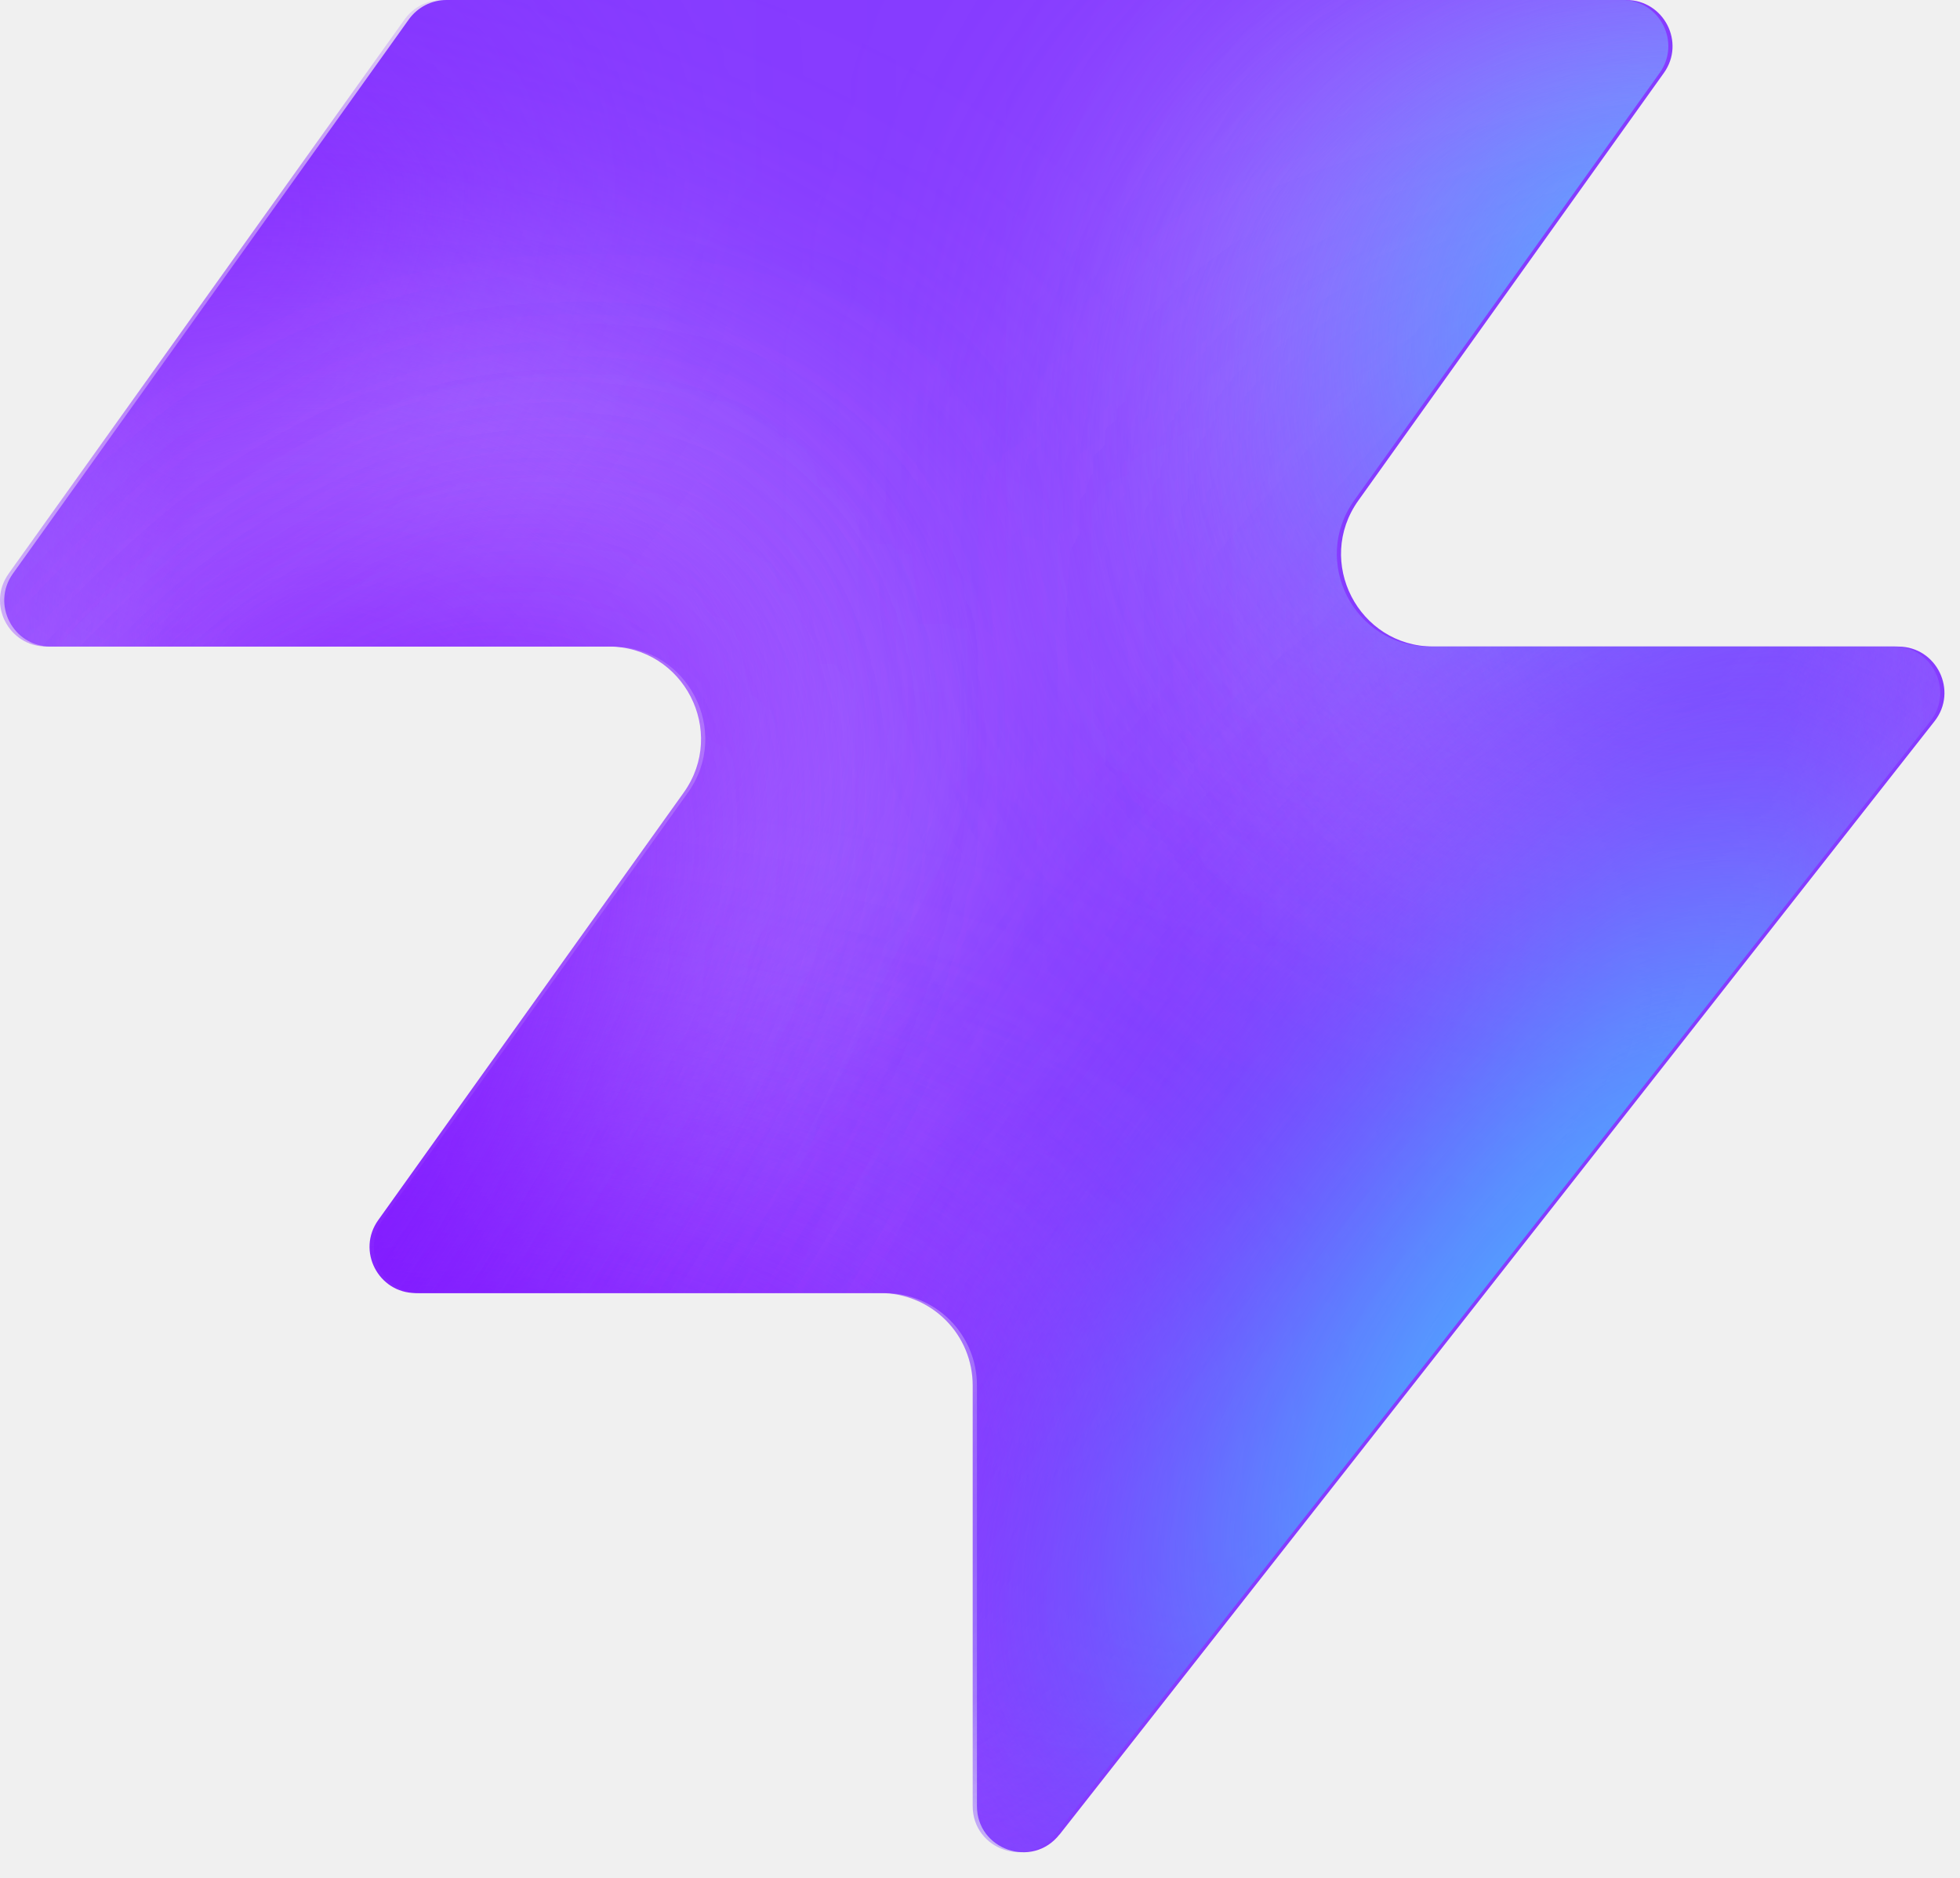
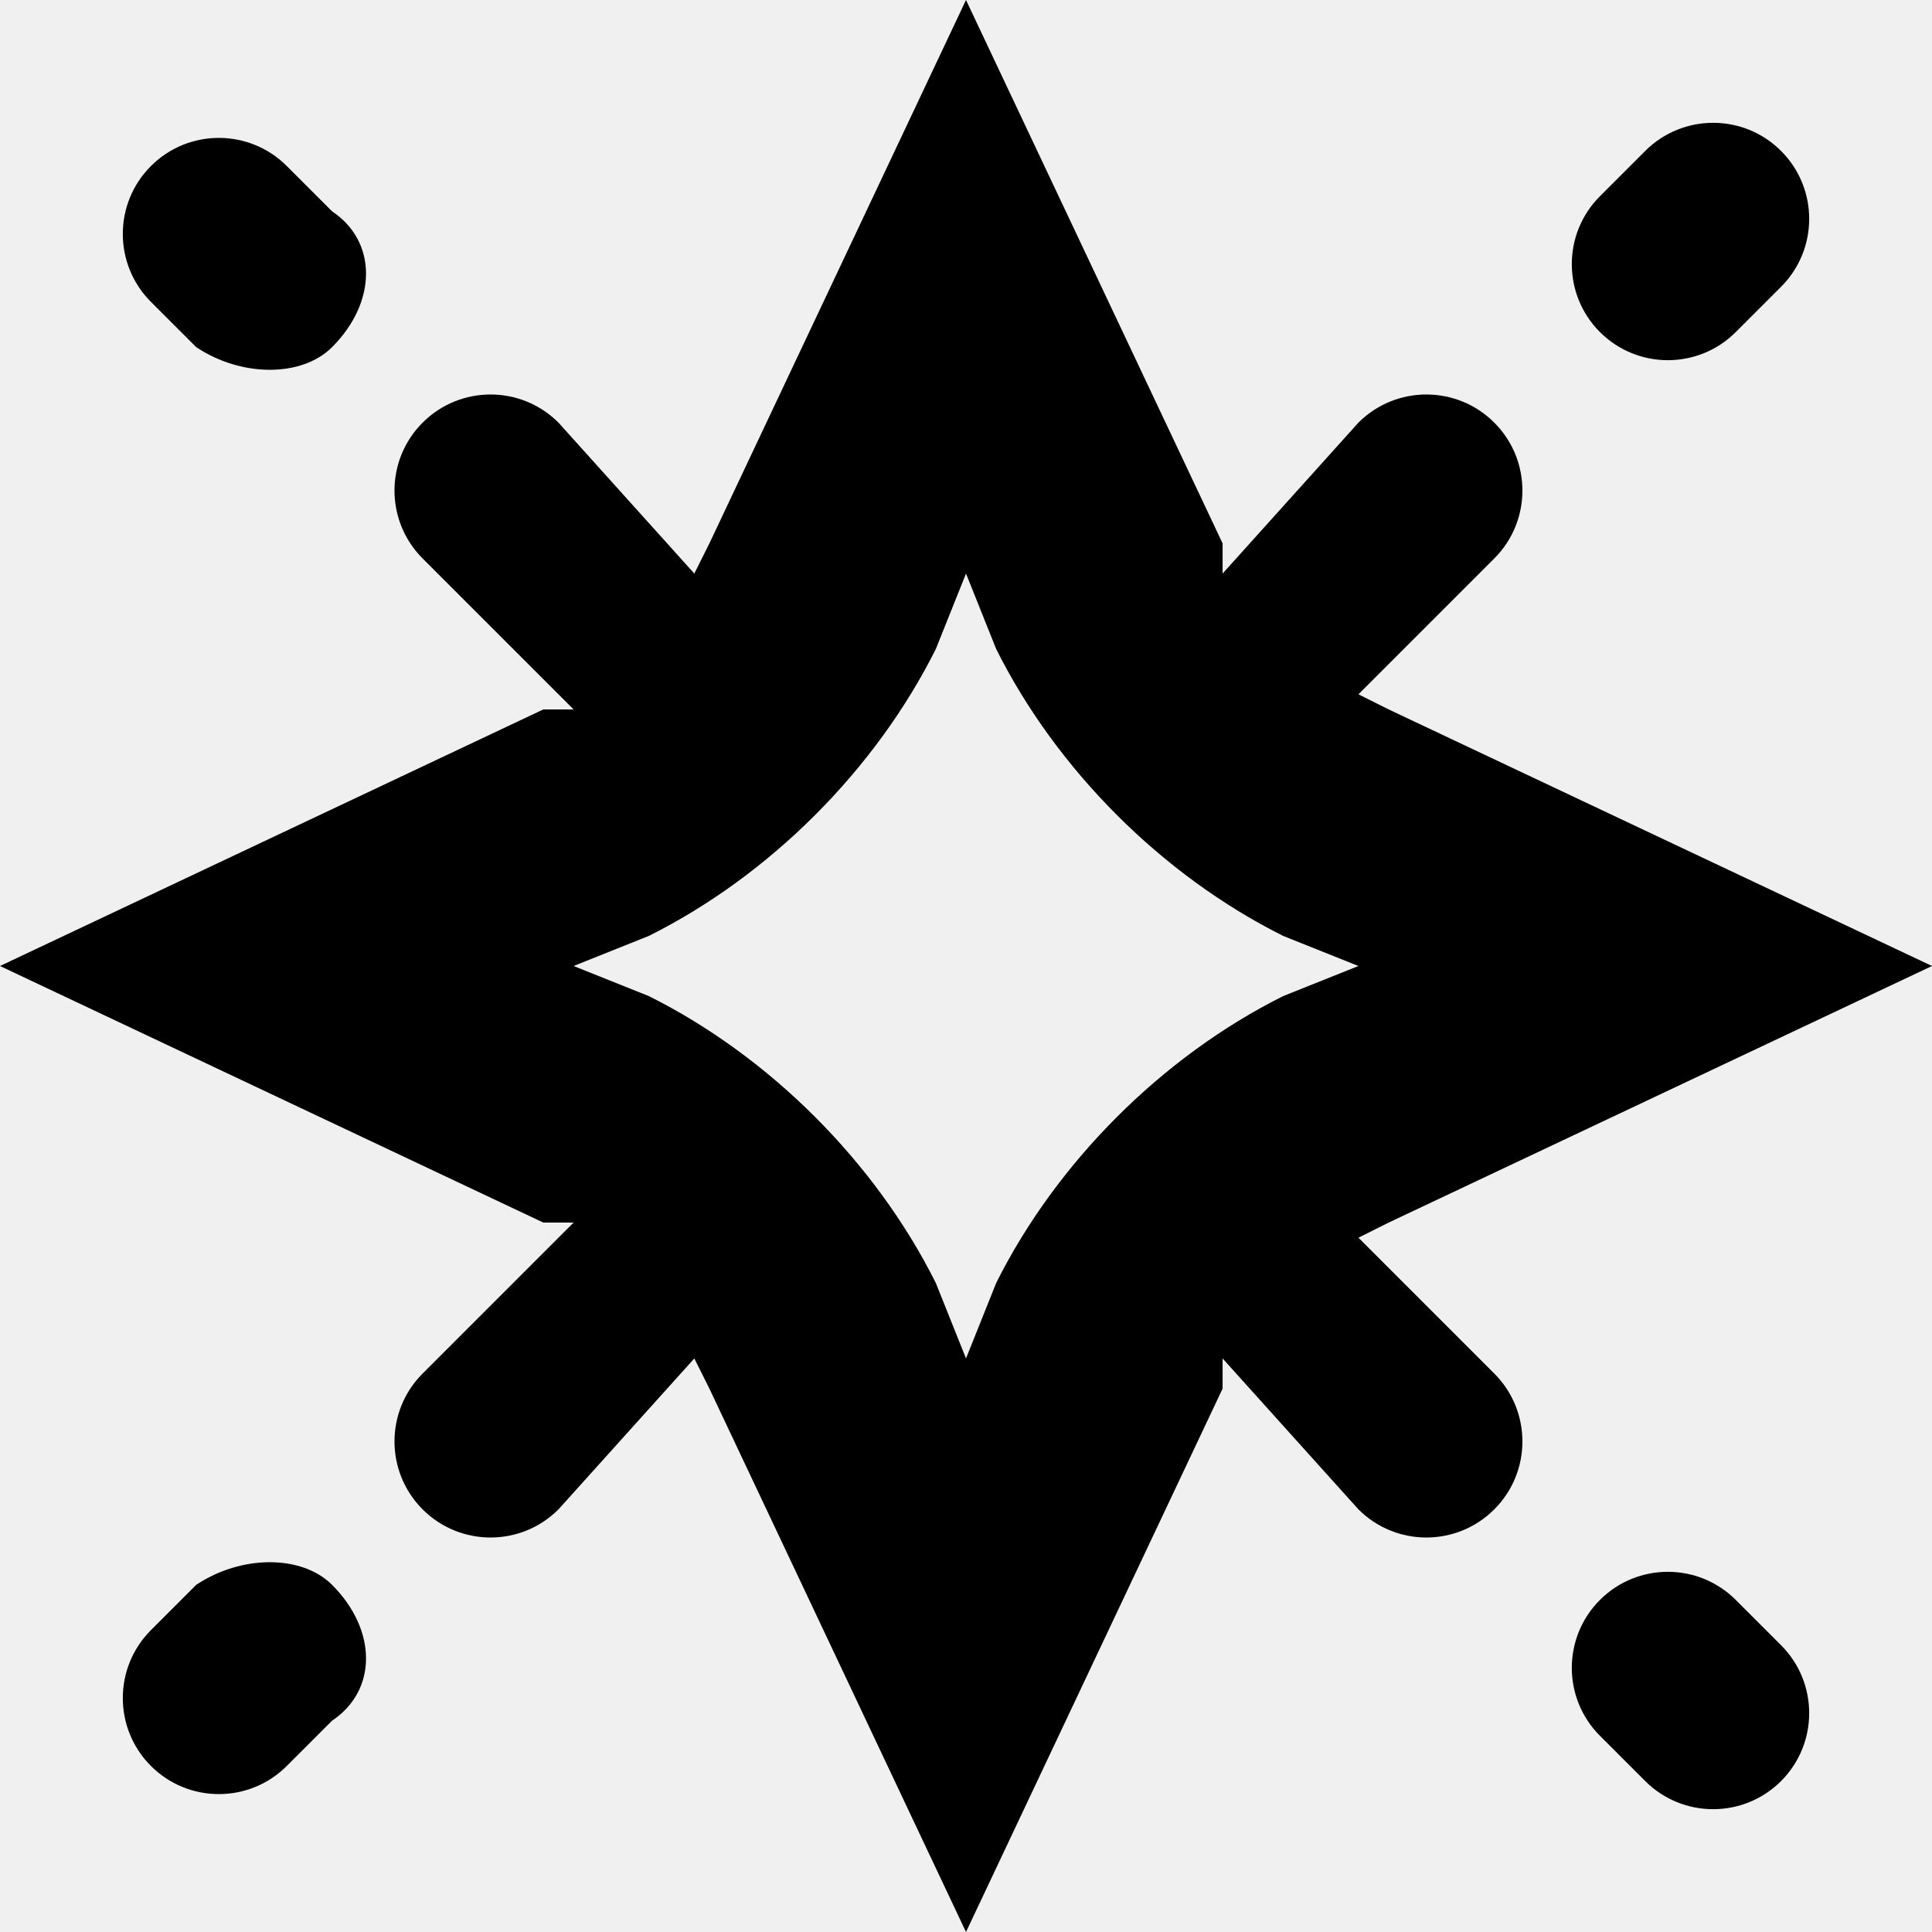
- <svg xmlns="http://www.w3.org/2000/svg" width="48" height="46" fill="none" viewBox="0 0 48 46">
-   <path fill="#863bff" d="M25.946 44.938c-.664.845-2.021.375-2.021-.698V33.937a2.26 2.26 0 0 0-2.262-2.262H10.287c-.92 0-1.456-1.04-.92-1.788l7.48-10.471c1.07-1.497 0-3.578-1.842-3.578H1.237c-.92 0-1.456-1.04-.92-1.788L10.013.474c.214-.297.556-.474.92-.474h28.894c.92 0 1.456 1.04.92 1.788l-7.48 10.471c-1.07 1.498 0 3.579 1.842 3.579h11.377c.943 0 1.473 1.088.89 1.83L25.947 44.94z" style="fill:#863bff;fill:color(display-p3 .525 .23 1);fill-opacity:1" />
-   <mask id="a" width="48" height="46" x="0" y="0" maskUnits="userSpaceOnUse" style="mask-type:alpha">
-     <path fill="#000" d="M25.842 44.938c-.664.844-2.021.375-2.021-.698V33.937a2.26 2.26 0 0 0-2.262-2.262H10.183c-.92 0-1.456-1.04-.92-1.788l7.48-10.471c1.07-1.498 0-3.579-1.842-3.579H1.133c-.92 0-1.456-1.04-.92-1.787L9.91.473c.214-.297.556-.474.92-.474h28.894c.92 0 1.456 1.04.92 1.788l-7.48 10.471c-1.07 1.498 0 3.578 1.842 3.578h11.377c.943 0 1.473 1.088.89 1.832L25.843 44.94z" style="fill:#000;fill-opacity:1" />
-   </mask>
-   <g mask="url(#a)">
-     <g filter="url(#b)">
-       <ellipse cx="5.508" cy="14.704" fill="#ede6ff" rx="5.508" ry="14.704" style="fill:#ede6ff;fill:color(display-p3 .927 .903 1);fill-opacity:1" transform="matrix(.00324 1 1 -.00324 -4.47 31.516)" />
-     </g>
-     <g filter="url(#c)">
-       <ellipse cx="10.399" cy="29.851" fill="#ede6ff" rx="10.399" ry="29.851" style="fill:#ede6ff;fill:color(display-p3 .927 .903 1);fill-opacity:1" transform="matrix(.00324 1 1 -.00324 -39.328 7.883)" />
-     </g>
-     <g filter="url(#d)">
-       <ellipse cx="5.508" cy="30.487" fill="#7e14ff" rx="5.508" ry="30.487" style="fill:#7e14ff;fill:color(display-p3 .492 .077 1);fill-opacity:1" transform="rotate(89.814 -25.913 -14.639)scale(1 -1)" />
-     </g>
-     <g filter="url(#e)">
-       <ellipse cx="5.508" cy="30.599" fill="#7e14ff" rx="5.508" ry="30.599" style="fill:#7e14ff;fill:color(display-p3 .492 .077 1);fill-opacity:1" transform="rotate(89.814 -32.644 -3.334)scale(1 -1)" />
-     </g>
-     <g filter="url(#f)">
-       <ellipse cx="5.508" cy="30.599" fill="#7e14ff" rx="5.508" ry="30.599" style="fill:#7e14ff;fill:color(display-p3 .492 .077 1);fill-opacity:1" transform="matrix(.00324 1 1 -.00324 -34.34 30.47)" />
-     </g>
-     <g filter="url(#g)">
-       <ellipse cx="14.072" cy="22.078" fill="#ede6ff" rx="14.072" ry="22.078" style="fill:#ede6ff;fill:color(display-p3 .927 .903 1);fill-opacity:1" transform="rotate(93.35 24.506 48.493)scale(-1 1)" />
-     </g>
-     <g filter="url(#h)">
-       <ellipse cx="3.47" cy="21.501" fill="#7e14ff" rx="3.47" ry="21.501" style="fill:#7e14ff;fill:color(display-p3 .492 .077 1);fill-opacity:1" transform="rotate(89.009 28.708 47.59)scale(-1 1)" />
-     </g>
-     <g filter="url(#i)">
-       <ellipse cx="3.47" cy="21.501" fill="#7e14ff" rx="3.47" ry="21.501" style="fill:#7e14ff;fill:color(display-p3 .492 .077 1);fill-opacity:1" transform="rotate(89.009 28.708 47.59)scale(-1 1)" />
-     </g>
-     <g filter="url(#j)">
-       <ellipse cx=".387" cy="8.972" fill="#7e14ff" rx="4.407" ry="29.108" style="fill:#7e14ff;fill:color(display-p3 .492 .077 1);fill-opacity:1" transform="rotate(39.51 .387 8.972)" />
-     </g>
-     <g filter="url(#k)">
-       <ellipse cx="47.523" cy="-6.092" fill="#7e14ff" rx="4.407" ry="29.108" style="fill:#7e14ff;fill:color(display-p3 .492 .077 1);fill-opacity:1" transform="rotate(37.892 47.523 -6.092)" />
-     </g>
-     <g filter="url(#l)">
-       <ellipse cx="41.412" cy="6.333" fill="#47bfff" rx="5.971" ry="9.665" style="fill:#47bfff;fill:color(display-p3 .28 .748 1);fill-opacity:1" transform="rotate(37.892 41.412 6.333)" />
-     </g>
-     <g filter="url(#m)">
-       <ellipse cx="-1.879" cy="38.332" fill="#7e14ff" rx="4.407" ry="29.108" style="fill:#7e14ff;fill:color(display-p3 .492 .077 1);fill-opacity:1" transform="rotate(37.892 -1.88 38.332)" />
-     </g>
-     <g filter="url(#n)">
-       <ellipse cx="-1.879" cy="38.332" fill="#7e14ff" rx="4.407" ry="29.108" style="fill:#7e14ff;fill:color(display-p3 .492 .077 1);fill-opacity:1" transform="rotate(37.892 -1.88 38.332)" />
-     </g>
-     <g filter="url(#o)">
-       <ellipse cx="35.651" cy="29.907" fill="#7e14ff" rx="4.407" ry="29.108" style="fill:#7e14ff;fill:color(display-p3 .492 .077 1);fill-opacity:1" transform="rotate(37.892 35.651 29.907)" />
-     </g>
-     <g filter="url(#p)">
-       <ellipse cx="38.418" cy="32.4" fill="#47bfff" rx="5.971" ry="15.297" style="fill:#47bfff;fill:color(display-p3 .28 .748 1);fill-opacity:1" transform="rotate(37.892 38.418 32.4)" />
-     </g>
-   </g>
-   <defs>
-     <filter id="b" width="60.045" height="41.654" x="-19.77" y="16.149" color-interpolation-filters="sRGB" filterUnits="userSpaceOnUse">
-       <feFlood flood-opacity="0" result="BackgroundImageFix" />
-       <feBlend in="SourceGraphic" in2="BackgroundImageFix" result="shape" />
-       <feGaussianBlur result="effect1_foregroundBlur_2002_17158" stdDeviation="7.659" />
-     </filter>
-     <filter id="c" width="90.34" height="51.437" x="-54.613" y="-7.533" color-interpolation-filters="sRGB" filterUnits="userSpaceOnUse">
-       <feFlood flood-opacity="0" result="BackgroundImageFix" />
-       <feBlend in="SourceGraphic" in2="BackgroundImageFix" result="shape" />
-       <feGaussianBlur result="effect1_foregroundBlur_2002_17158" stdDeviation="7.659" />
-     </filter>
-     <filter id="d" width="79.355" height="29.4" x="-49.64" y="2.03" color-interpolation-filters="sRGB" filterUnits="userSpaceOnUse">
-       <feFlood flood-opacity="0" result="BackgroundImageFix" />
-       <feBlend in="SourceGraphic" in2="BackgroundImageFix" result="shape" />
-       <feGaussianBlur result="effect1_foregroundBlur_2002_17158" stdDeviation="4.596" />
-     </filter>
-     <filter id="e" width="79.579" height="29.4" x="-45.045" y="20.029" color-interpolation-filters="sRGB" filterUnits="userSpaceOnUse">
-       <feFlood flood-opacity="0" result="BackgroundImageFix" />
-       <feBlend in="SourceGraphic" in2="BackgroundImageFix" result="shape" />
-       <feGaussianBlur result="effect1_foregroundBlur_2002_17158" stdDeviation="4.596" />
-     </filter>
-     <filter id="f" width="79.579" height="29.4" x="-43.513" y="21.178" color-interpolation-filters="sRGB" filterUnits="userSpaceOnUse">
-       <feFlood flood-opacity="0" result="BackgroundImageFix" />
-       <feBlend in="SourceGraphic" in2="BackgroundImageFix" result="shape" />
-       <feGaussianBlur result="effect1_foregroundBlur_2002_17158" stdDeviation="4.596" />
-     </filter>
-     <filter id="g" width="74.749" height="58.852" x="15.756" y="-17.901" color-interpolation-filters="sRGB" filterUnits="userSpaceOnUse">
-       <feFlood flood-opacity="0" result="BackgroundImageFix" />
-       <feBlend in="SourceGraphic" in2="BackgroundImageFix" result="shape" />
-       <feGaussianBlur result="effect1_foregroundBlur_2002_17158" stdDeviation="7.659" />
-     </filter>
-     <filter id="h" width="61.377" height="25.362" x="23.548" y="2.284" color-interpolation-filters="sRGB" filterUnits="userSpaceOnUse">
-       <feFlood flood-opacity="0" result="BackgroundImageFix" />
-       <feBlend in="SourceGraphic" in2="BackgroundImageFix" result="shape" />
-       <feGaussianBlur result="effect1_foregroundBlur_2002_17158" stdDeviation="4.596" />
-     </filter>
-     <filter id="i" width="61.377" height="25.362" x="23.548" y="2.284" color-interpolation-filters="sRGB" filterUnits="userSpaceOnUse">
-       <feFlood flood-opacity="0" result="BackgroundImageFix" />
-       <feBlend in="SourceGraphic" in2="BackgroundImageFix" result="shape" />
-       <feGaussianBlur result="effect1_foregroundBlur_2002_17158" stdDeviation="4.596" />
-     </filter>
-     <filter id="j" width="56.045" height="63.649" x="-27.636" y="-22.853" color-interpolation-filters="sRGB" filterUnits="userSpaceOnUse">
-       <feFlood flood-opacity="0" result="BackgroundImageFix" />
-       <feBlend in="SourceGraphic" in2="BackgroundImageFix" result="shape" />
-       <feGaussianBlur result="effect1_foregroundBlur_2002_17158" stdDeviation="4.596" />
-     </filter>
-     <filter id="k" width="54.814" height="64.646" x="20.116" y="-38.415" color-interpolation-filters="sRGB" filterUnits="userSpaceOnUse">
-       <feFlood flood-opacity="0" result="BackgroundImageFix" />
-       <feBlend in="SourceGraphic" in2="BackgroundImageFix" result="shape" />
-       <feGaussianBlur result="effect1_foregroundBlur_2002_17158" stdDeviation="4.596" />
-     </filter>
-     <filter id="l" width="33.541" height="35.313" x="24.641" y="-11.323" color-interpolation-filters="sRGB" filterUnits="userSpaceOnUse">
-       <feFlood flood-opacity="0" result="BackgroundImageFix" />
-       <feBlend in="SourceGraphic" in2="BackgroundImageFix" result="shape" />
-       <feGaussianBlur result="effect1_foregroundBlur_2002_17158" stdDeviation="4.596" />
-     </filter>
-     <filter id="m" width="54.814" height="64.646" x="-29.286" y="6.009" color-interpolation-filters="sRGB" filterUnits="userSpaceOnUse">
-       <feFlood flood-opacity="0" result="BackgroundImageFix" />
-       <feBlend in="SourceGraphic" in2="BackgroundImageFix" result="shape" />
-       <feGaussianBlur result="effect1_foregroundBlur_2002_17158" stdDeviation="4.596" />
-     </filter>
-     <filter id="n" width="54.814" height="64.646" x="-29.286" y="6.009" color-interpolation-filters="sRGB" filterUnits="userSpaceOnUse">
-       <feFlood flood-opacity="0" result="BackgroundImageFix" />
-       <feBlend in="SourceGraphic" in2="BackgroundImageFix" result="shape" />
-       <feGaussianBlur result="effect1_foregroundBlur_2002_17158" stdDeviation="4.596" />
-     </filter>
-     <filter id="o" width="54.814" height="64.646" x="8.244" y="-2.416" color-interpolation-filters="sRGB" filterUnits="userSpaceOnUse">
-       <feFlood flood-opacity="0" result="BackgroundImageFix" />
-       <feBlend in="SourceGraphic" in2="BackgroundImageFix" result="shape" />
-       <feGaussianBlur result="effect1_foregroundBlur_2002_17158" stdDeviation="4.596" />
-     </filter>
-     <filter id="p" width="39.409" height="43.623" x="18.713" y="10.588" color-interpolation-filters="sRGB" filterUnits="userSpaceOnUse">
-       <feFlood flood-opacity="0" result="BackgroundImageFix" />
-       <feBlend in="SourceGraphic" in2="BackgroundImageFix" result="shape" />
-       <feGaussianBlur result="effect1_foregroundBlur_2002_17158" stdDeviation="4.596" />
-     </filter>
-   </defs>
+ <svg xmlns="http://www.w3.org/2000/svg" viewBox="0 0 128 128">
+   <path fill-rule="evenodd" d="M81 36 64 0 47 36l-1 2-9-10a6 6 0 0 0-9 9l10 10h-2L0 64l36 17h2L28 91a6 6 0 1 0 9 9l9-10 1 2 17 36 17-36v-2l9 10a6 6 0 1 0 9-9l-9-9 2-1 36-17-36-17-2-1 9-9a6 6 0 1 0-9-9l-9 10v-2Zm-17 2-2 5c-4 8-11 15-19 19l-5 2 5 2c8 4 15 11 19 19l2 5 2-5c4-8 11-15 19-19l5-2-5-2c-8-4-15-11-19-19l-2-5Z" clip-rule="evenodd" />
+   <path d="M118 19a6 6 0 0 0-9-9l-3 3a6 6 0 1 0 9 9l3-3Zm-96 4c-2 2-6 2-9 0l-3-3a6 6 0 1 1 9-9l3 3c3 2 3 6 0 9Zm0 82c-2-2-6-2-9 0l-3 3a6 6 0 1 0 9 9l3-3c3-2 3-6 0-9Zm96 4a6 6 0 0 1-9 9l-3-3a6 6 0 1 1 9-9l3 3Z" />
+   <style>path{fill:#000}@media (prefers-color-scheme:dark){path{fill:#fff}}</style>
</svg>
